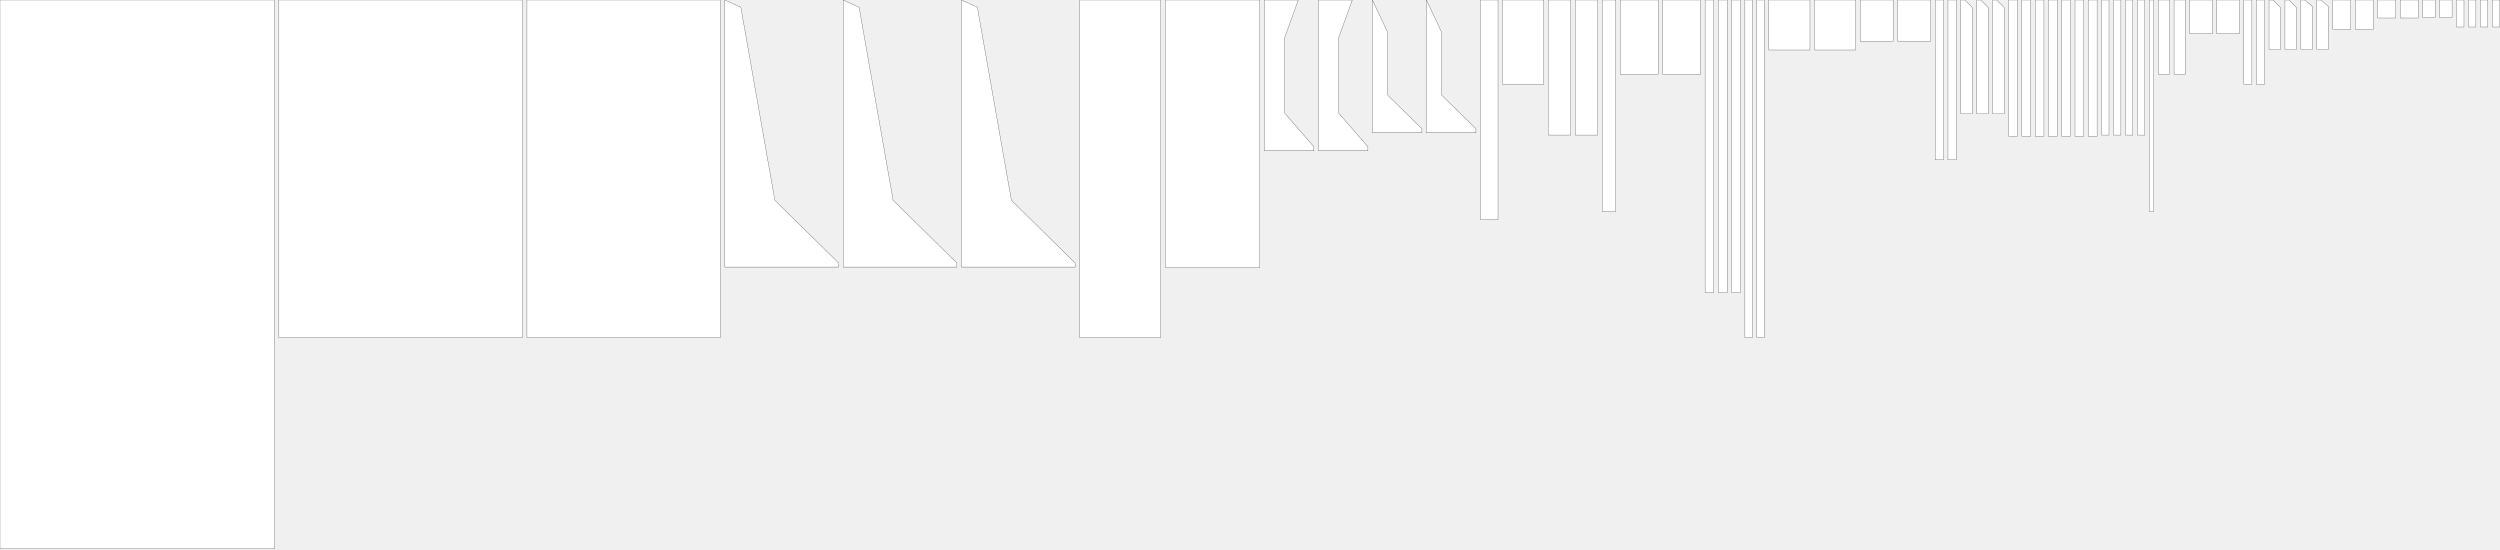
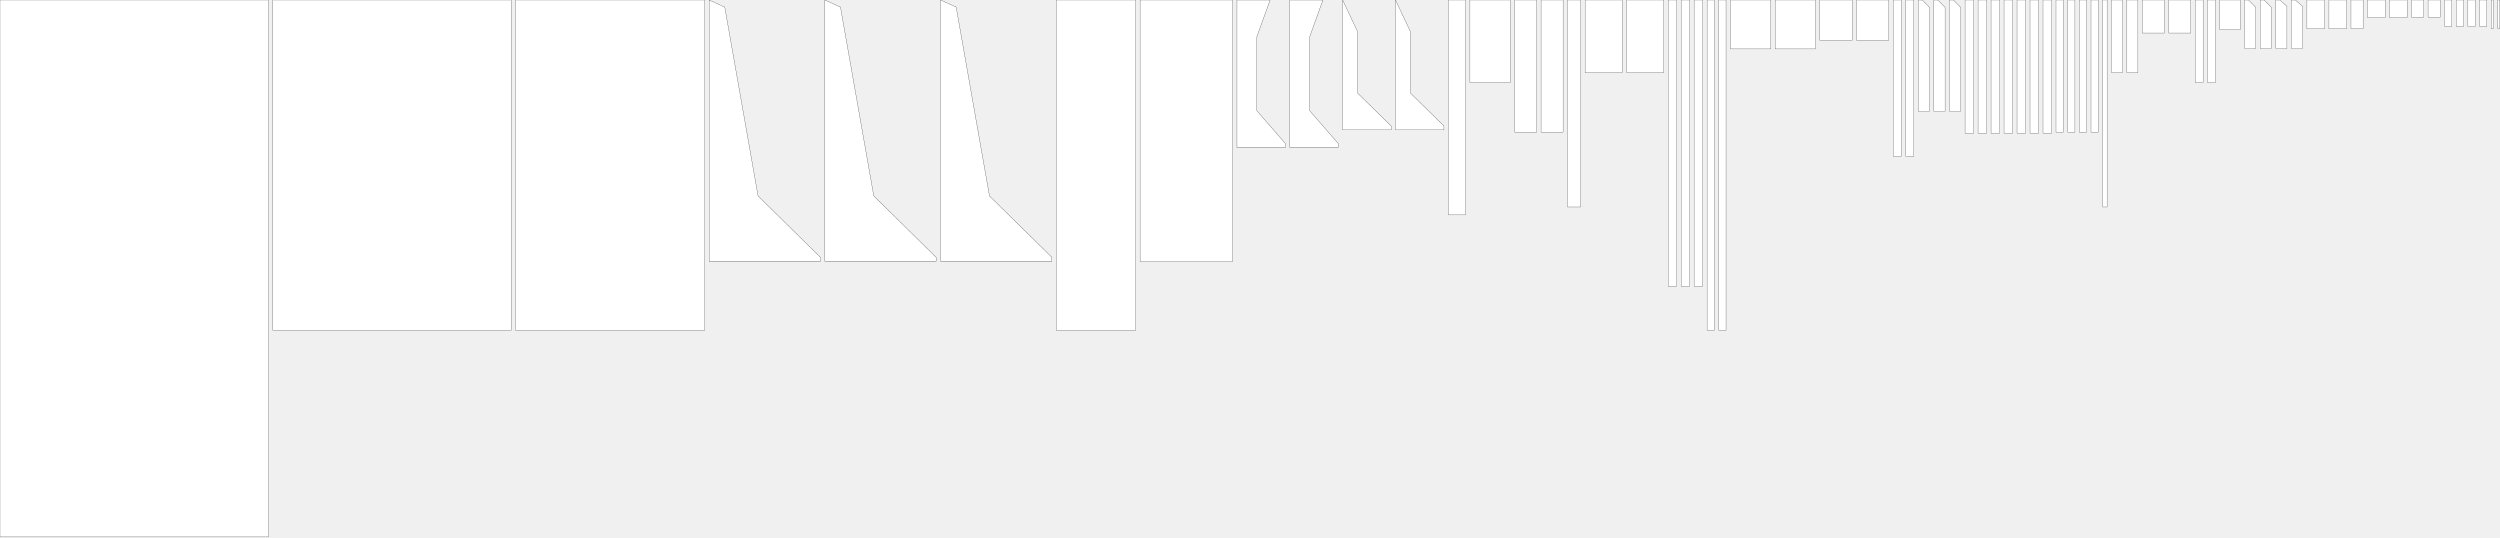
<svg xmlns="http://www.w3.org/2000/svg" baseProfile="tiny" height="100%" version="1.2" width="100%">
  <defs />
  <polygon fill="white" points="0,2438.4 1219.2,2438.4 1219.2,0.0 0,0.0" stroke="black" />
  <polygon fill="white" points="1239.2,1500 1239.2,0 2321.27,0 2321.27,1500" stroke="black" />
  <polygon fill="white" points="2341.27,1500 2341.27,0 3200.468,0 3200.468,1500" stroke="black" />
  <polygon fill="white" points="3220.468,1186.55 3220.468,0.0 3291.439,32.35 3442.657,889.911 3725.939,1168.55 3725.939,1186.55" stroke="black" />
  <polygon fill="white" points="3745.939,1186.55 3745.939,0.0 3816.91,32.35 3968.128,889.911 4251.41,1168.55 4251.41,1186.55" stroke="black" />
  <polygon fill="white" points="4271.41,1186.55 4271.41,0.0 4342.381,32.35 4493.599,889.911 4776.881,1168.55 4776.881,1186.55" stroke="black" />
  <polygon fill="white" points="4796.881,1500 4796.881,0 5157.571,0 5157.571,1500" stroke="black" />
  <polygon fill="white" points="5177.571,1188.55 5597.571,1188.55 5597.571,0.0 5177.571,0.0" stroke="black" />
  <polygon fill="white" points="5617.571,670 5617.571,0 5768.071,0 5707.571,167.5 5707.571,502.5 5837.571,652 5837.571,670" stroke="black" />
  <polygon fill="white" points="5857.571,670 5857.571,0 6008.071,0 5947.571,167.5 5947.571,502.5 6077.571,652 6077.571,670" stroke="black" />
  <polygon fill="white" points="6097.571,590 6097.571,0 6165.071,143.333 6165.071,422.5 6317.571,572 6317.571,590" stroke="black" />
  <polygon fill="white" points="6337.571,590 6337.571,0 6405.071,143.333 6405.071,422.5 6557.571,572 6557.571,590" stroke="black" />
  <polygon fill="white" points="6577.571,976 6577.571,0 6655.571,0 6655.571,976" stroke="black" />
  <polygon fill="white" points="6675.571,374.779 6858.571,374.779 6858.571,0.0 6675.571,0.0" stroke="black" />
  <polygon fill="white" points="6878.571,600 6878.571,0 6978.571,0 6978.571,600" stroke="black" />
  <polygon fill="white" points="6998.571,600 6998.571,0 7098.571,0 7098.571,600" stroke="black" />
  <polygon fill="white" points="7118.571,940 7118.571,0 7178.571,0 7178.571,940" stroke="black" />
  <polygon fill="white" points="7198.571,330 7198.571,0 7367.071,0 7367.071,330" stroke="black" />
  <polygon fill="white" points="7387.071,330 7387.071,0 7555.571,0 7555.571,330" stroke="black" />
  <polygon fill="white" points="7575.571,1300 7575.571,0 7614.571,0 7614.571,1300" stroke="black" />
  <polygon fill="white" points="7634.571,1300 7634.571,0 7673.571,0 7673.571,1300" stroke="black" />
  <polygon fill="white" points="7693.571,1300 7693.571,0 7732.571,0 7732.571,1300" stroke="black" />
  <polygon fill="white" points="7752.571,1500 7752.571,0 7785.571,0 7785.571,1500" stroke="black" />
  <polygon fill="white" points="7805.571,1500 7805.571,0 7838.571,0 7838.571,1500" stroke="black" />
  <polygon fill="white" points="7858.571,222.189 8041.571,222.189 8041.571,0.0 7858.571,0.0" stroke="black" />
  <polygon fill="white" points="8061.571,222.189 8244.571,222.189 8244.571,0.0 8061.571,0.0" stroke="black" />
  <polygon fill="white" points="8264.571,183 8264.571,0 8411.151,0 8411.151,183" stroke="black" />
  <polygon fill="white" points="8431.151,183 8431.151,0 8577.731,0 8577.731,183" stroke="black" />
  <polygon fill="white" points="8597.731,710 8597.731,0 8634.731,0 8634.731,710" stroke="black" />
  <polygon fill="white" points="8654.731,710 8654.731,0 8691.731,0 8691.731,710" stroke="black" />
  <polygon fill="white" points="8711.731,505.471 8762.531,505.471 8762.531,33.346 8729.731,0.0 8711.731,0.0" stroke="black" />
  <polygon fill="white" points="8782.531,505.471 8833.331,505.471 8833.331,33.346 8800.531,0.0 8782.531,0.0" stroke="black" />
  <polygon fill="white" points="8853.331,505.471 8904.131,505.471 8904.131,33.346 8871.331,0.0 8853.331,0.0" stroke="black" />
  <polygon fill="white" points="8924.131,605.198 8924.131,0.0 8963.131,0.0 8963.131,605.198" stroke="black" />
  <polygon fill="white" points="8983.131,605.198 8983.131,0.0 9022.131,0.0 9022.131,605.198" stroke="black" />
  <polygon fill="white" points="9042.131,605.198 9042.131,0.0 9081.131,0.0 9081.131,605.198" stroke="black" />
  <polygon fill="white" points="9101.131,605.198 9101.131,0.0 9140.131,0.0 9140.131,605.198" stroke="black" />
  <polygon fill="white" points="9160.131,605.198 9160.131,0.0 9199.131,0.0 9199.131,605.198" stroke="black" />
  <polygon fill="white" points="9219.131,605.198 9219.131,0.0 9258.131,0.0 9258.131,605.198" stroke="black" />
  <polygon fill="white" points="9278.131,605.198 9278.131,0.0 9317.131,0.0 9317.131,605.198" stroke="black" />
  <polygon fill="white" points="9337.131,600 9337.131,0 9370.131,0 9370.131,600" stroke="black" />
  <polygon fill="white" points="9390.131,600 9390.131,0 9423.131,0 9423.131,600" stroke="black" />
  <polygon fill="white" points="9443.131,600 9443.131,0 9476.131,0 9476.131,600" stroke="black" />
  <polygon fill="white" points="9496.131,600 9496.131,0 9529.131,0 9529.131,600" stroke="black" />
  <polygon fill="white" points="9549.131,940 9549.131,0 9569.131,0 9569.131,940" stroke="black" />
  <polygon fill="white" points="9589.131,330 9589.131,0 9639.131,0 9639.131,330" stroke="black" />
  <polygon fill="white" points="9659.131,330 9659.131,0 9709.131,0 9709.131,330" stroke="black" />
  <polygon fill="white" points="9729.131,150 9729.131,0 9829.131,0 9829.131,150" stroke="black" />
  <polygon fill="white" points="9849.131,150 9849.131,0 9949.131,0 9949.131,150" stroke="black" />
  <polygon fill="white" points="9969.131,374.779 10005.131,374.779 10005.131,0.0 9969.131,0.0" stroke="black" />
  <polygon fill="white" points="10025.131,374.779 10061.131,374.779 10061.131,0.0 10025.131,0.0" stroke="black" />
-   <polygon fill="white" points="10081.131,220 10131.931,220 10131.931,33.458 10099.131,0 10081.131,0" stroke="black" />
-   <polygon fill="white" points="10151.931,220 10202.731,220 10202.731,33.458 10169.931,0 10151.931,0" stroke="black" />
-   <polygon fill="white" points="10222.731,220 10273.531,220 10273.531,28.522 10240.731,0 10222.731,0" stroke="black" />
-   <polygon fill="white" points="10293.531,220 10344.331,220 10344.331,28.522 10311.531,0 10293.531,0" stroke="black" />
-   <polygon fill="white" points="10364.331,130.8 10444.331,130.8 10444.331,0.0 10364.331,0.0" stroke="black" />
-   <polygon fill="white" points="10464.331,130.8 10544.331,130.8 10544.331,0.0 10464.331,0.0" stroke="black" />
-   <polygon fill="white" points="10564.331,80 10644.331,80 10644.331,0 10564.331,0" stroke="black" />
-   <polygon fill="white" points="10664.331,80 10744.331,80 10744.331,0 10664.331,0" stroke="black" />
-   <polygon fill="white" points="10764.331,78 10764.331,0 10819.331,0 10819.331,78" stroke="black" />
-   <polygon fill="white" points="10839.331,78 10839.331,0 10894.331,0 10894.331,78" stroke="black" />
-   <polygon fill="white" points="10914.331,120 10914.331,0 10947.331,0 10947.331,120" stroke="black" />
-   <polygon fill="white" points="10967.331,120 10967.331,0 11000.331,0 11000.331,120" stroke="black" />
-   <polygon fill="white" points="11020.331,120 11020.331,0 11053.331,0 11053.331,120" stroke="black" />
-   <polygon fill="white" points="11073.331,120 11073.331,0 11106.331,0 11106.331,120" stroke="black" />
+   <polygon fill="white" points="10081.131,135.05 10173.506,135.05 10173.506,0.0 10081.131,0.0" stroke="black" />
+   <polygon fill="white" points="10193.506,220 10244.306,220 10244.306,33.458 10211.506,0 10193.506,0" stroke="black" />
+   <polygon fill="white" points="10264.306,220 10315.106,220 10315.106,33.458 10282.306,0 10264.306,0" stroke="black" />
+   <polygon fill="white" points="10335.106,220 10385.906,220 10385.906,28.522 10353.106,0 10335.106,0" stroke="black" />
+   <polygon fill="white" points="10405.906,220 10456.706,220 10456.706,28.522 10423.906,0 10405.906,0" stroke="black" />
+   <polygon fill="white" points="10476.706,130.8 10556.706,130.8 10556.706,0.0 10476.706,0.0" stroke="black" />
+   <polygon fill="white" points="10576.706,130.8 10656.706,130.8 10656.706,0.0 10576.706,0.0" stroke="black" />
+   <polygon fill="white" points="10676.706,130 10731.756,130 10731.756,0 10676.706,0" stroke="black" />
+   <polygon fill="white" points="10751.756,80 10831.756,80 10831.756,0 10751.756,0" stroke="black" />
+   <polygon fill="white" points="10851.756,80 10931.756,80 10931.756,0 10851.756,0" stroke="black" />
+   <polygon fill="white" points="10951.756,78 10951.756,0 11006.756,0 11006.756,78" stroke="black" />
+   <polygon fill="white" points="11026.756,78 11026.756,0 11081.756,0 11081.756,78" stroke="black" />
+   <polygon fill="white" points="11101.756,120 11101.756,0 11134.756,0 11134.756,120" stroke="black" />
+   <polygon fill="white" points="11154.756,120 11154.756,0 11187.756,0 11187.756,120" stroke="black" />
+   <polygon fill="white" points="11207.756,120 11207.756,0 11240.756,0 11240.756,120" stroke="black" />
+   <polygon fill="white" points="11260.756,120 11260.756,0 11293.756,0 11293.756,120" stroke="black" />
+   <polygon fill="white" points="11313.756,130 11323.131,130 11323.131,0 11313.756,0" stroke="black" />
+   <polygon fill="white" points="11343.131,130 11352.506,130 11352.506,0 11343.131,0" stroke="black" />
</svg>
